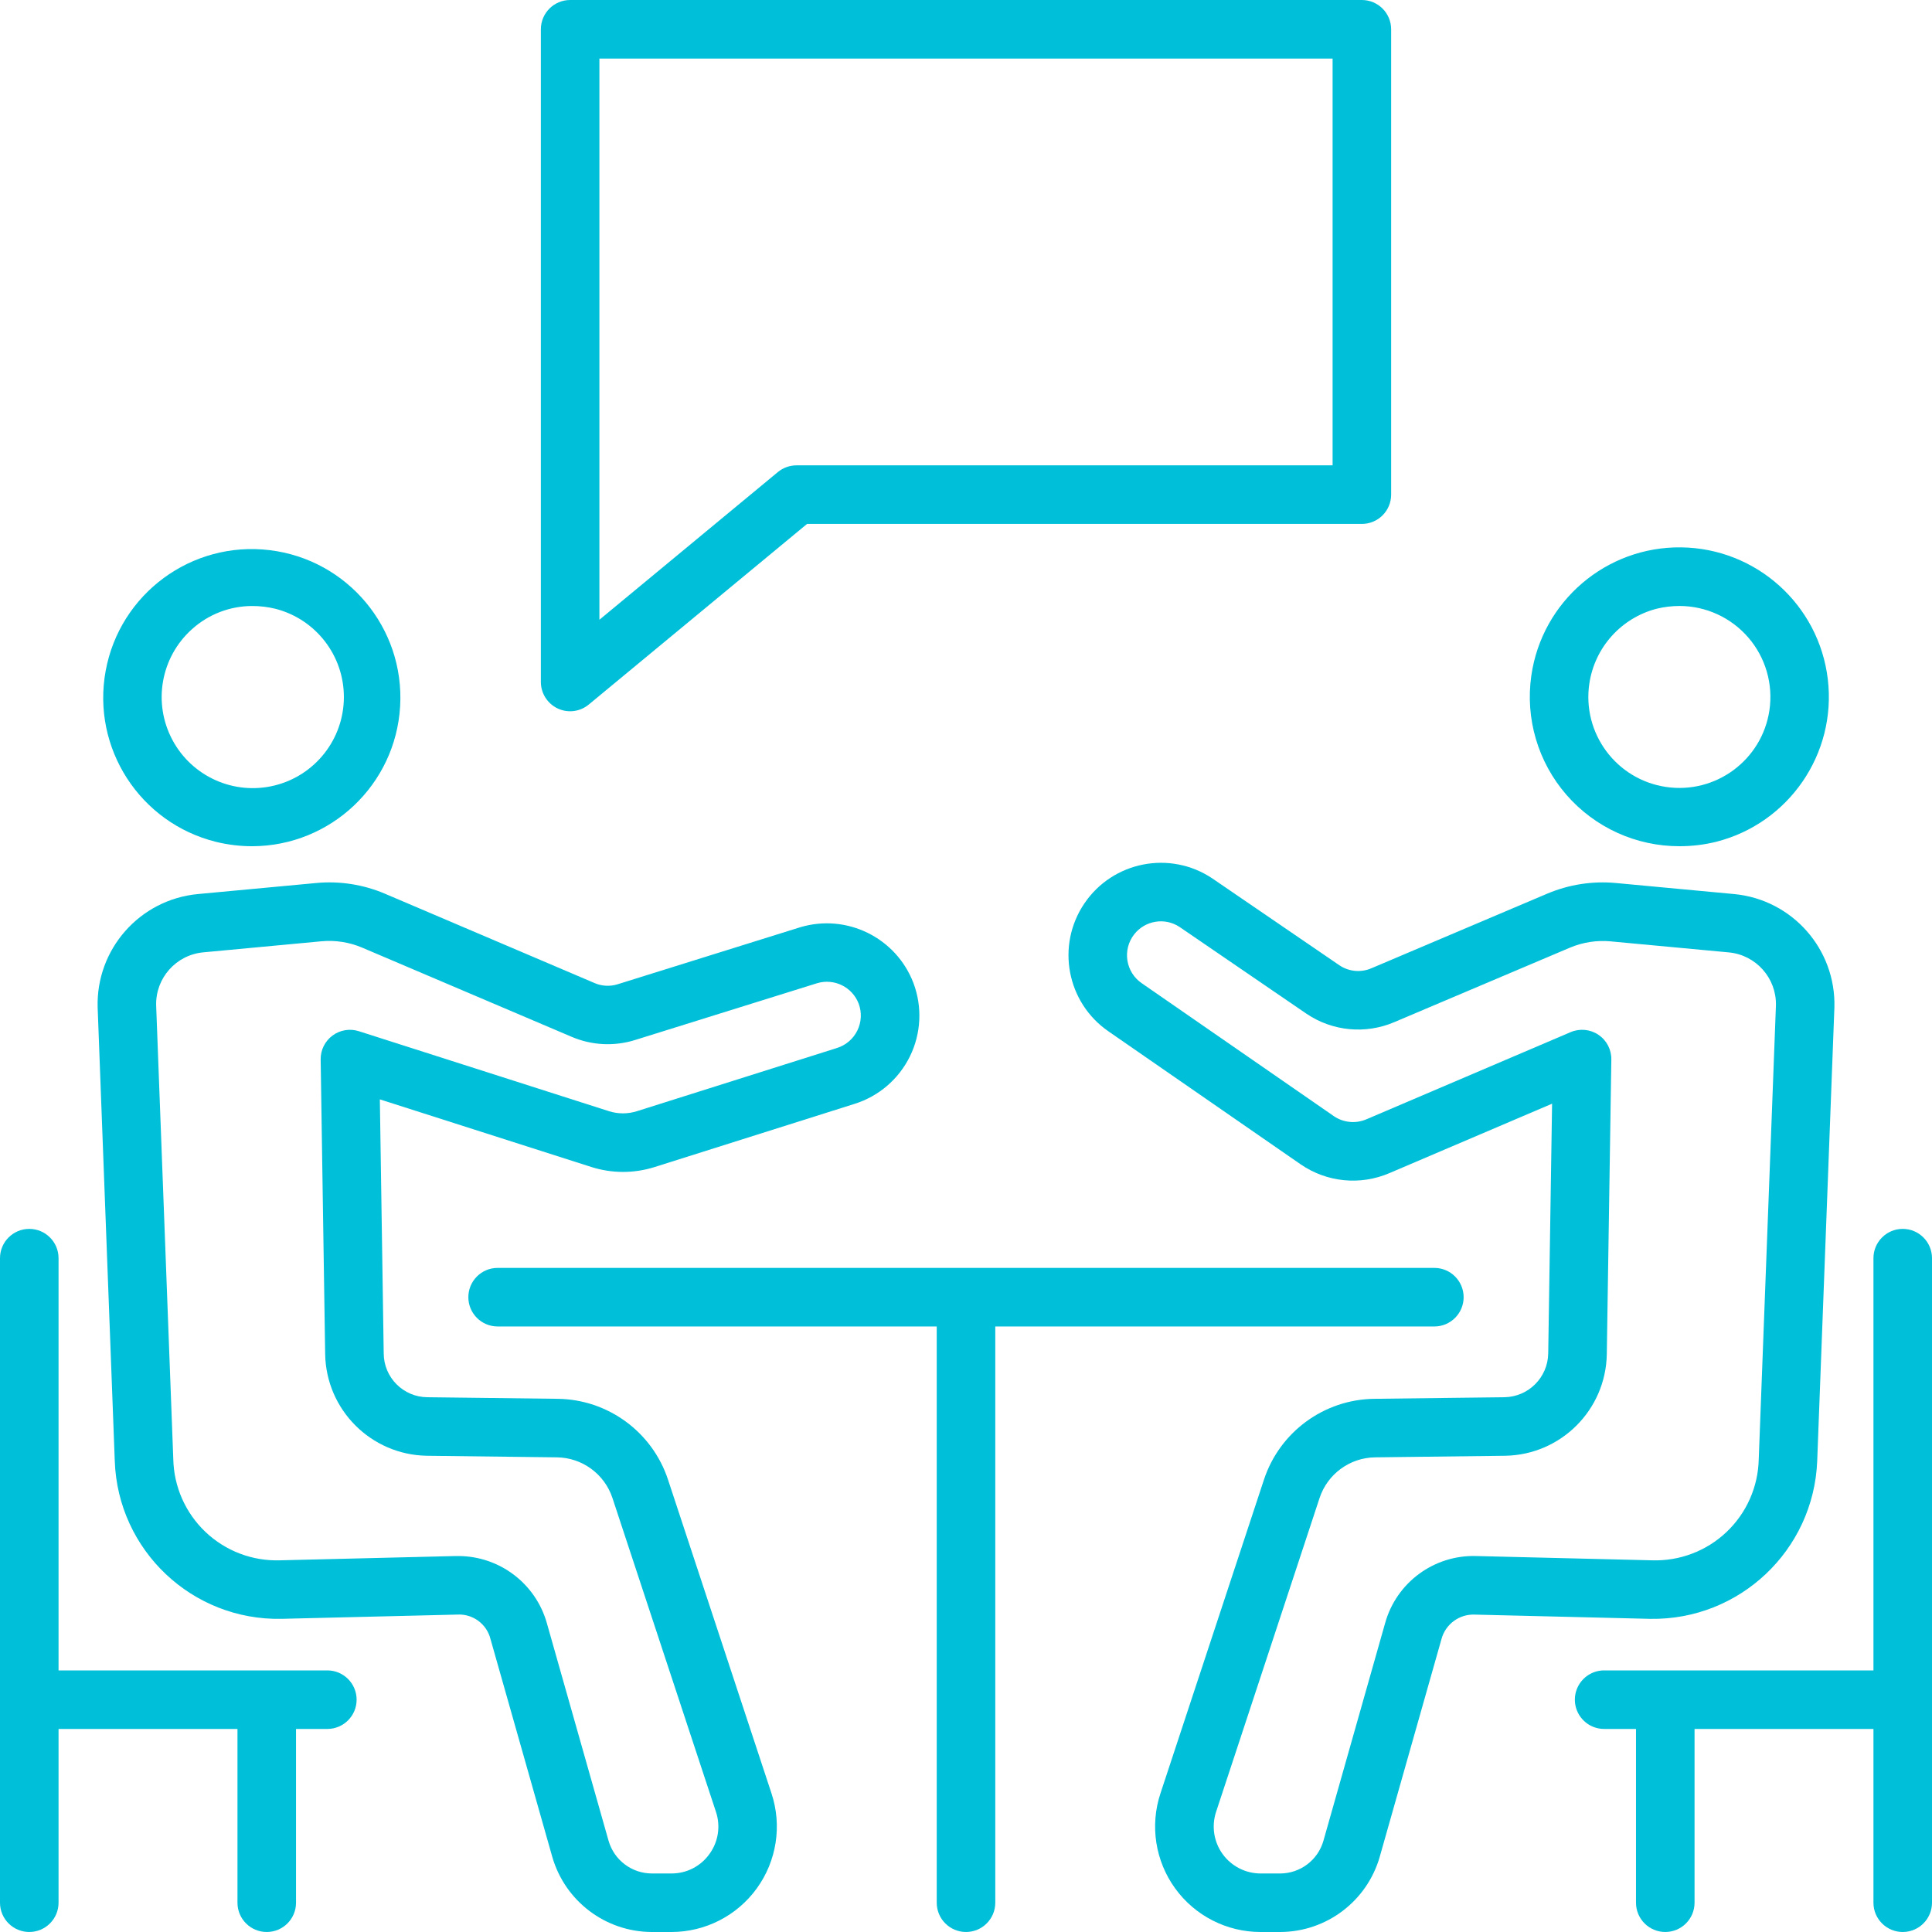
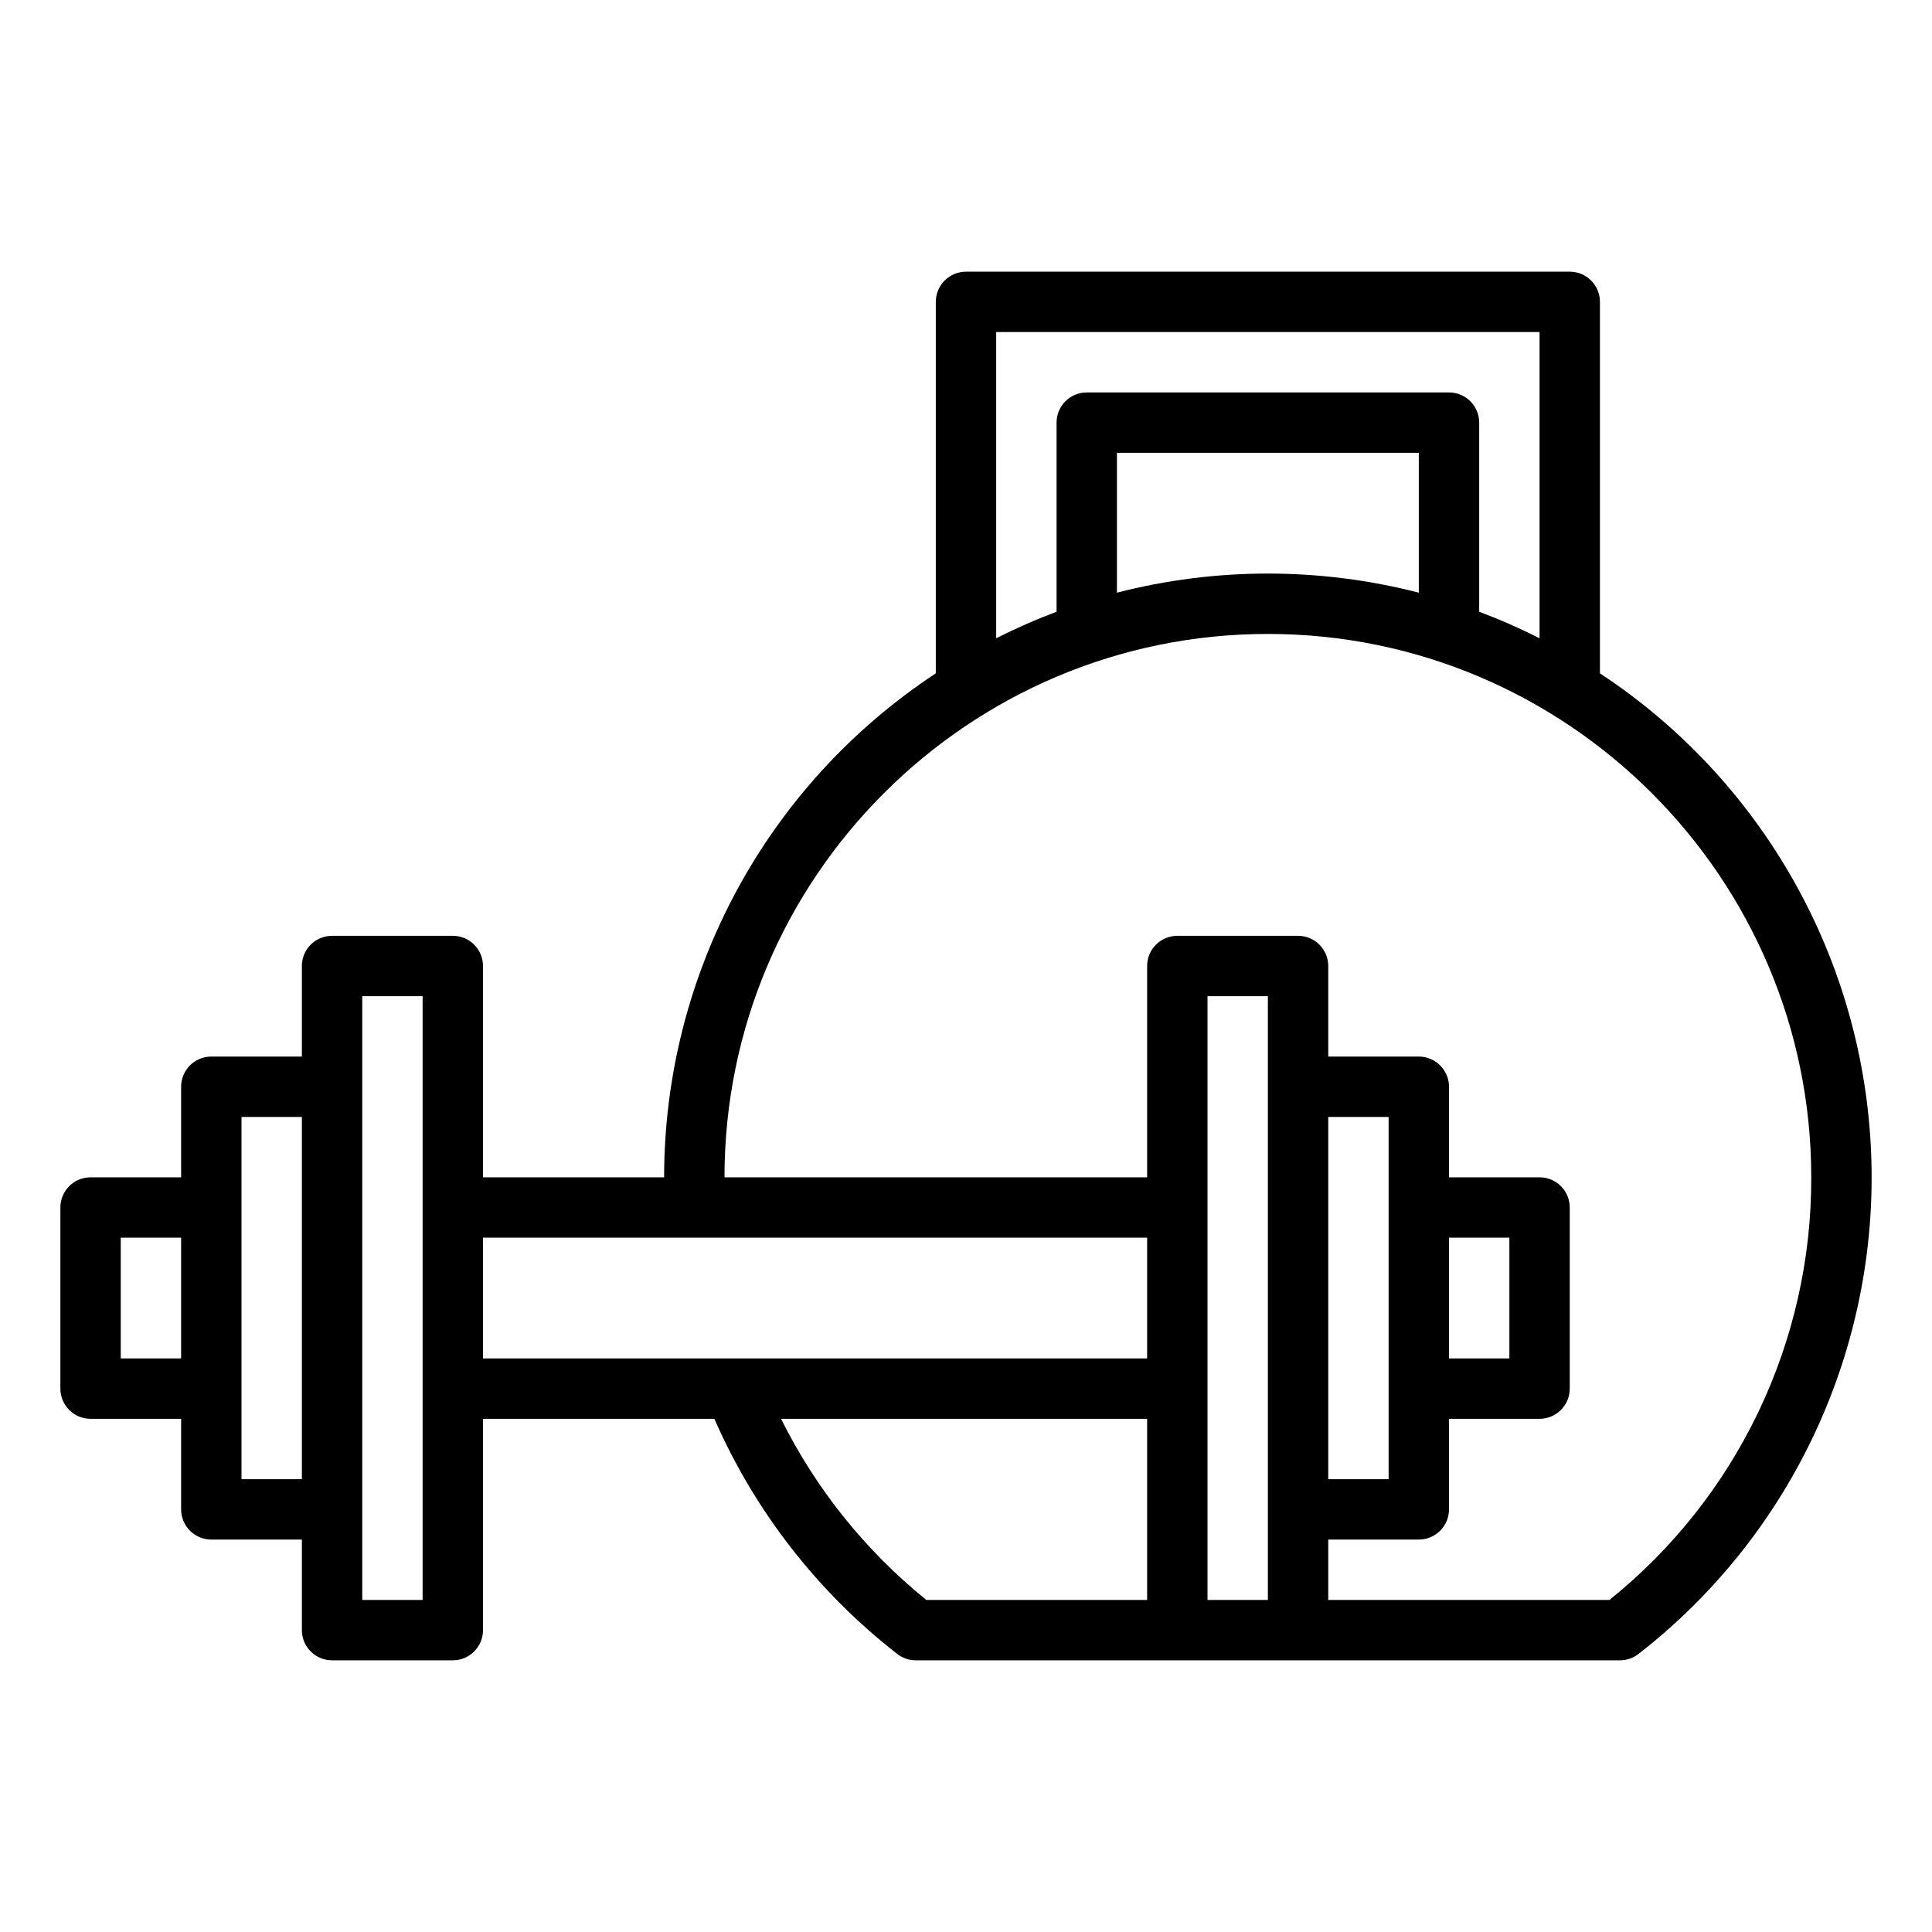
- <svg xmlns="http://www.w3.org/2000/svg" id="Layer_1" data-name="Layer 1" viewBox="0 0 200 200">
-   <defs>
-     <style>.cls-1{fill:#00bfd8;}</style>
-   </defs>
-   <path class="cls-1" d="M33.887,172.92H6.061V130.245a3.03,3.03,0,1,0-6.061,0v66.723a3.03,3.03,0,1,0,6.061,0V178.98H24.583v17.989a3.03,3.03,0,1,0,6.061,0V178.98h3.243A3.03,3.03,0,0,0,33.887,172.92Z" transform="translate(0 0)" />
-   <path class="cls-1" d="M196.97,127.213a3.034,3.034,0,0,0-3.031,3.032V172.92H166.115a3.03,3.03,0,1,0,0,6.059h3.243v17.989a3.03,3.03,0,1,0,6.061,0V178.98h18.52v17.989a3.03,3.03,0,1,0,6.061,0V130.245A3.032,3.032,0,0,0,196.97,127.213Z" transform="translate(0 0)" />
-   <path class="cls-1" d="M151.515,134.285a3.032,3.032,0,0,0-3.029-3.032H51.515a3.031,3.031,0,0,0,0,6.063H96.97v59.652a3.03,3.03,0,1,0,6.061,0V137.317h45.455A3.032,3.032,0,0,0,151.515,134.285Z" transform="translate(0 0)" />
-   <path class="cls-1" d="M22.365,87.15a15.819,15.819,0,0,0,3.76.452A15.381,15.381,0,1,0,22.365,87.15Zm-2.51-22a9.312,9.312,0,0,1,6.278-2.417,10.1,10.1,0,0,1,2.368.285A9.431,9.431,0,1,1,19.855,65.149Z" transform="translate(0 0)" />
-   <path class="cls-1" d="M69.153,153.174a12.191,12.191,0,0,0-11.434-8.37l-13.47-.163a4.557,4.557,0,0,1-4.527-4.541l-0.4-26.294L61.194,120.8a10.817,10.817,0,0,0,6.571.012l20.683-6.535a9.571,9.571,0,0,0,6.116-12.5v0a9.6,9.6,0,0,0-11.735-5.786l-18.892,5.9a3.424,3.424,0,0,1-2.37-.118L39.848,92.517a14.656,14.656,0,0,0-7.12-1.107L20.471,92.554a11.455,11.455,0,0,0-10.362,11.755l1.772,46.927a16.928,16.928,0,0,0,17.275,16.345l18.18-.44a3.349,3.349,0,0,1,3.44,2.531l6.392,22.538A10.756,10.756,0,0,0,67.476,200H69.5A10.917,10.917,0,0,0,79.87,185.665Zm4.285,38.757a4.8,4.8,0,0,1-3.933,2.01H67.476A4.671,4.671,0,0,1,63,190.56L56.61,168.025a9.541,9.541,0,0,0-9.186-6.945H47.192l-18.186.443a10.707,10.707,0,0,1-11.068-10.494L16.166,104.1a5.379,5.379,0,0,1,4.872-5.513L33.29,97.44a8.718,8.718,0,0,1,4.183.651l21.716,9.245a9.5,9.5,0,0,0,6.555.325L84.6,101.778A3.518,3.518,0,0,1,88.89,103.9a3.517,3.517,0,0,1-2.252,4.59l-20.7,6.539a4.788,4.788,0,0,1-2.9,0L37.15,106.75a3.03,3.03,0,0,0-3.955,2.93l0.466,30.5A10.706,10.706,0,0,0,44.177,150.7l13.47,0.163a6.142,6.142,0,0,1,5.754,4.211l10.716,32.491A4.813,4.813,0,0,1,73.438,191.931Z" transform="translate(0 0)" />
-   <path class="cls-1" d="M173.877,87.6a15.817,15.817,0,0,0,3.76-.452,15.479,15.479,0,1,0-19.114-17.216A15.464,15.464,0,0,0,173.877,87.6Zm-9.348-16.846a9.44,9.44,0,0,1,6.968-7.739,10.111,10.111,0,0,1,2.373-.285,9.421,9.421,0,0,1,9.3,10.8A9.42,9.42,0,0,1,164.528,70.756Z" transform="translate(0 0)" />
-   <path class="cls-1" d="M188.116,151.257l1.78-46.968a11.463,11.463,0,0,0-10.37-11.735L167.283,91.41a14.737,14.737,0,0,0-7.127,1.107l-18.192,7.719a3.469,3.469,0,0,1-3.294-.3L125.494,90.93a9.569,9.569,0,0,0-10.744,15.837l19.9,13.77a9.545,9.545,0,0,0,9.165.911l16.856-7.194-0.4,25.858a4.611,4.611,0,0,1-4.523,4.529l-13.475.163a12.188,12.188,0,0,0-11.43,8.374l-10.718,32.487A10.917,10.917,0,0,0,130.5,200h2.024a10.751,10.751,0,0,0,10.307-7.788l6.39-22.534a3.422,3.422,0,0,1,3.438-2.535l18.188,0.44A17.016,17.016,0,0,0,188.116,151.257Zm-44.728,16.765L137,190.56a4.668,4.668,0,0,1-4.474,3.382H130.5a4.857,4.857,0,0,1-4.612-6.376L136.6,155.078a6.139,6.139,0,0,1,5.75-4.215l13.475-.163a10.7,10.7,0,0,0,10.51-10.506l0.47-30.51a3.027,3.027,0,0,0-4.218-2.836l-21.145,9.025a3.516,3.516,0,0,1-3.355-.325l-19.9-13.77a3.51,3.51,0,0,1-.789-5.038,3.507,3.507,0,0,1,4.7-.789l13.175,9.009a9.538,9.538,0,0,0,9.055.855L162.524,98.1a8.753,8.753,0,0,1,4.2-.651l12.243,1.143a5.386,5.386,0,0,1,4.877,5.493l-1.78,46.968A10.7,10.7,0,0,1,171,161.523L152.8,161.08A9.5,9.5,0,0,0,143.388,168.022Z" transform="translate(0 0)" />
-   <path class="cls-1" d="M57.731,73.34a3.02,3.02,0,0,0,3.223-.411L83.547,54.236h57.434a3.032,3.032,0,0,0,3.03-3.032V3.031A3.032,3.032,0,0,0,140.981,0H59.021A3.033,3.033,0,0,0,55.99,3.031V70.6A3.036,3.036,0,0,0,57.731,73.34ZM62.05,6.063h75.9v42.11h-55.5a3.042,3.042,0,0,0-1.933.7L62.05,64.156V6.063Z" transform="translate(0 0)" />
+ <svg xmlns="http://www.w3.org/2000/svg" id="Outline" viewBox="0 0 512 512" width="512" height="512">
+   <path d="M424,178.443V80a8,8,0,0,0-8-8H256a8,8,0,0,0-8,8v98.443A159.981,159.981,0,0,0,176,312H128V256a8,8,0,0,0-8-8H88a8,8,0,0,0-8,8v24H56a8,8,0,0,0-8,8v24H24a8,8,0,0,0-8,8v48a8,8,0,0,0,8,8H48v24a8,8,0,0,0,8,8H80v24a8,8,0,0,0,8,8h32a8,8,0,0,0,8-8V376h61.315a160.458,160.458,0,0,0,48.46,62.312A8,8,0,0,0,242.69,440H429.31a8,8,0,0,0,4.915-1.688A159.944,159.944,0,0,0,424,178.443ZM32,360V328H48v32Zm32,32V296H80v96Zm48,32H96V264h16ZM264,88H408v81.143a159.215,159.215,0,0,0-16-7.021V112a8,8,0,0,0-8-8H288a8,8,0,0,0-8,8v50.122a159.215,159.215,0,0,0-16,7.021Zm112,69.062a160.571,160.571,0,0,0-80,0V120h80ZM128,328H304v32H128Zm224-32h16v96H352ZM336,424H320V264h16ZM206.983,376H304v48H245.479A144.522,144.522,0,0,1,206.983,376Zm219.539,48H352V408h24a8,8,0,0,0,8-8V376h24a8,8,0,0,0,8-8V320a8,8,0,0,0-8-8H384V288a8,8,0,0,0-8-8H352V256a8,8,0,0,0-8-8H312a8,8,0,0,0-8,8v56H192c0-79.4,64.6-144,144-144s144,64.6,144,144A143.142,143.142,0,0,1,426.522,424ZM384,328h16v32H384Z" />
</svg>
